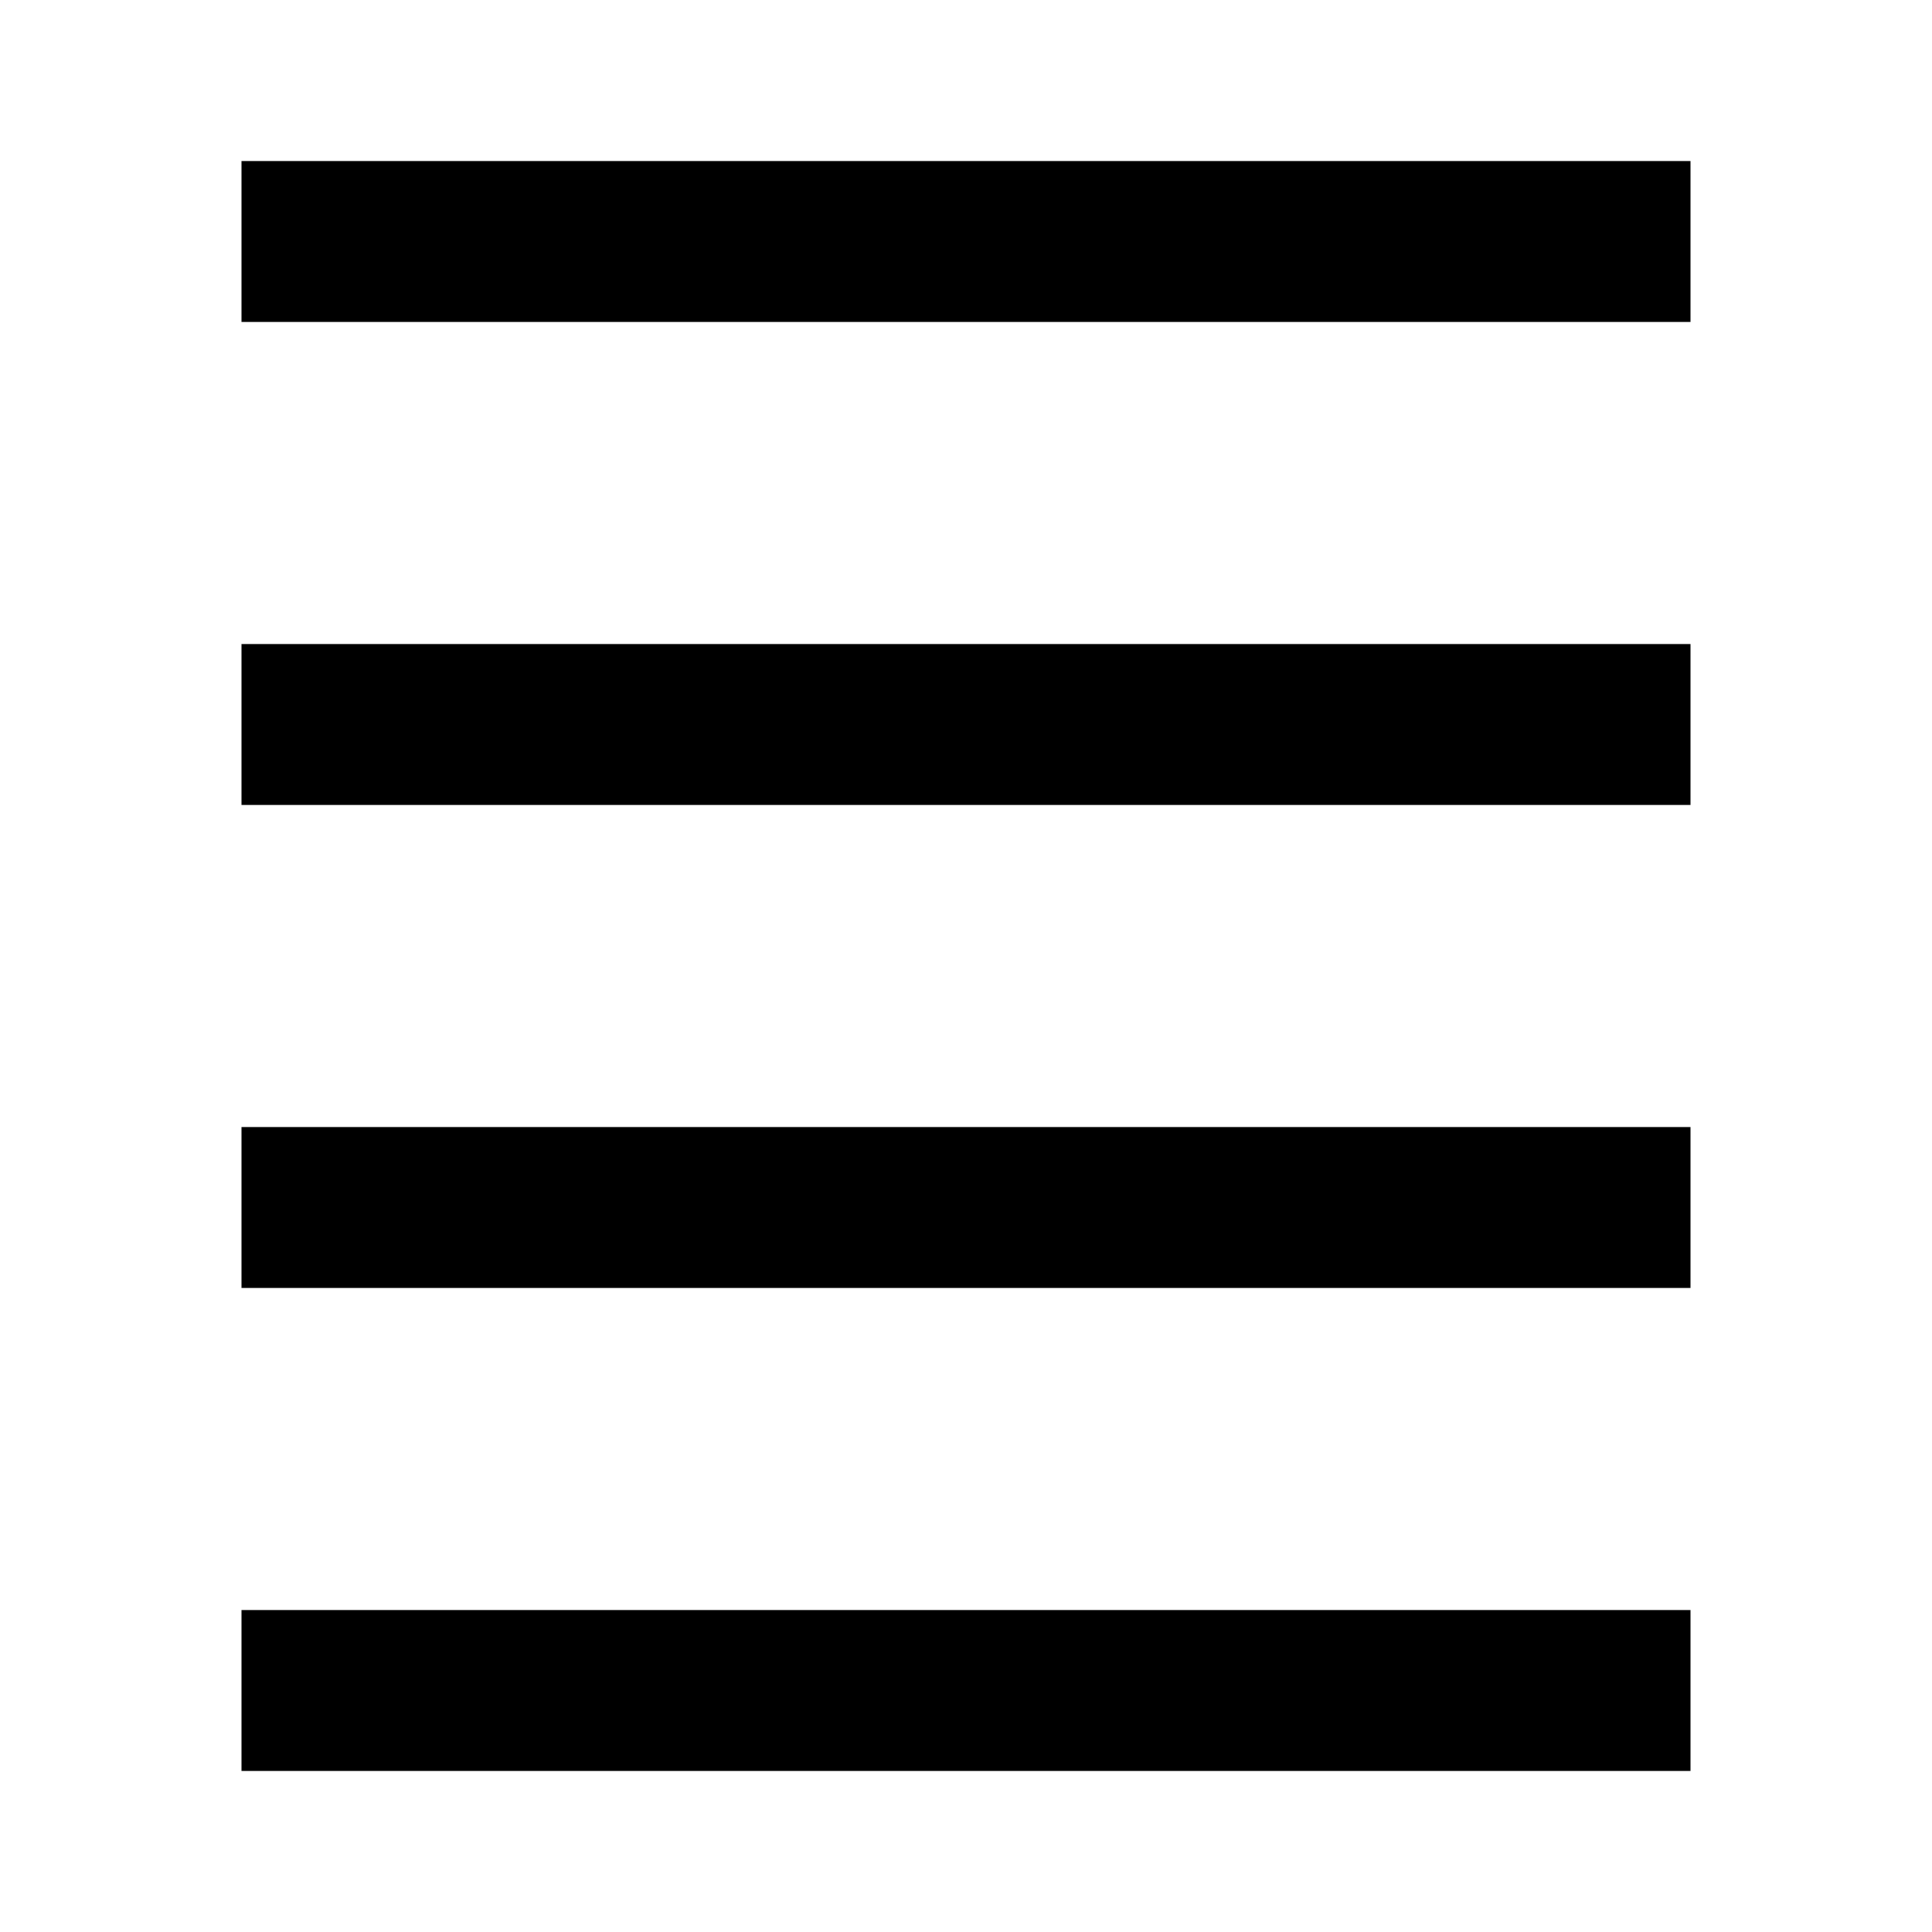
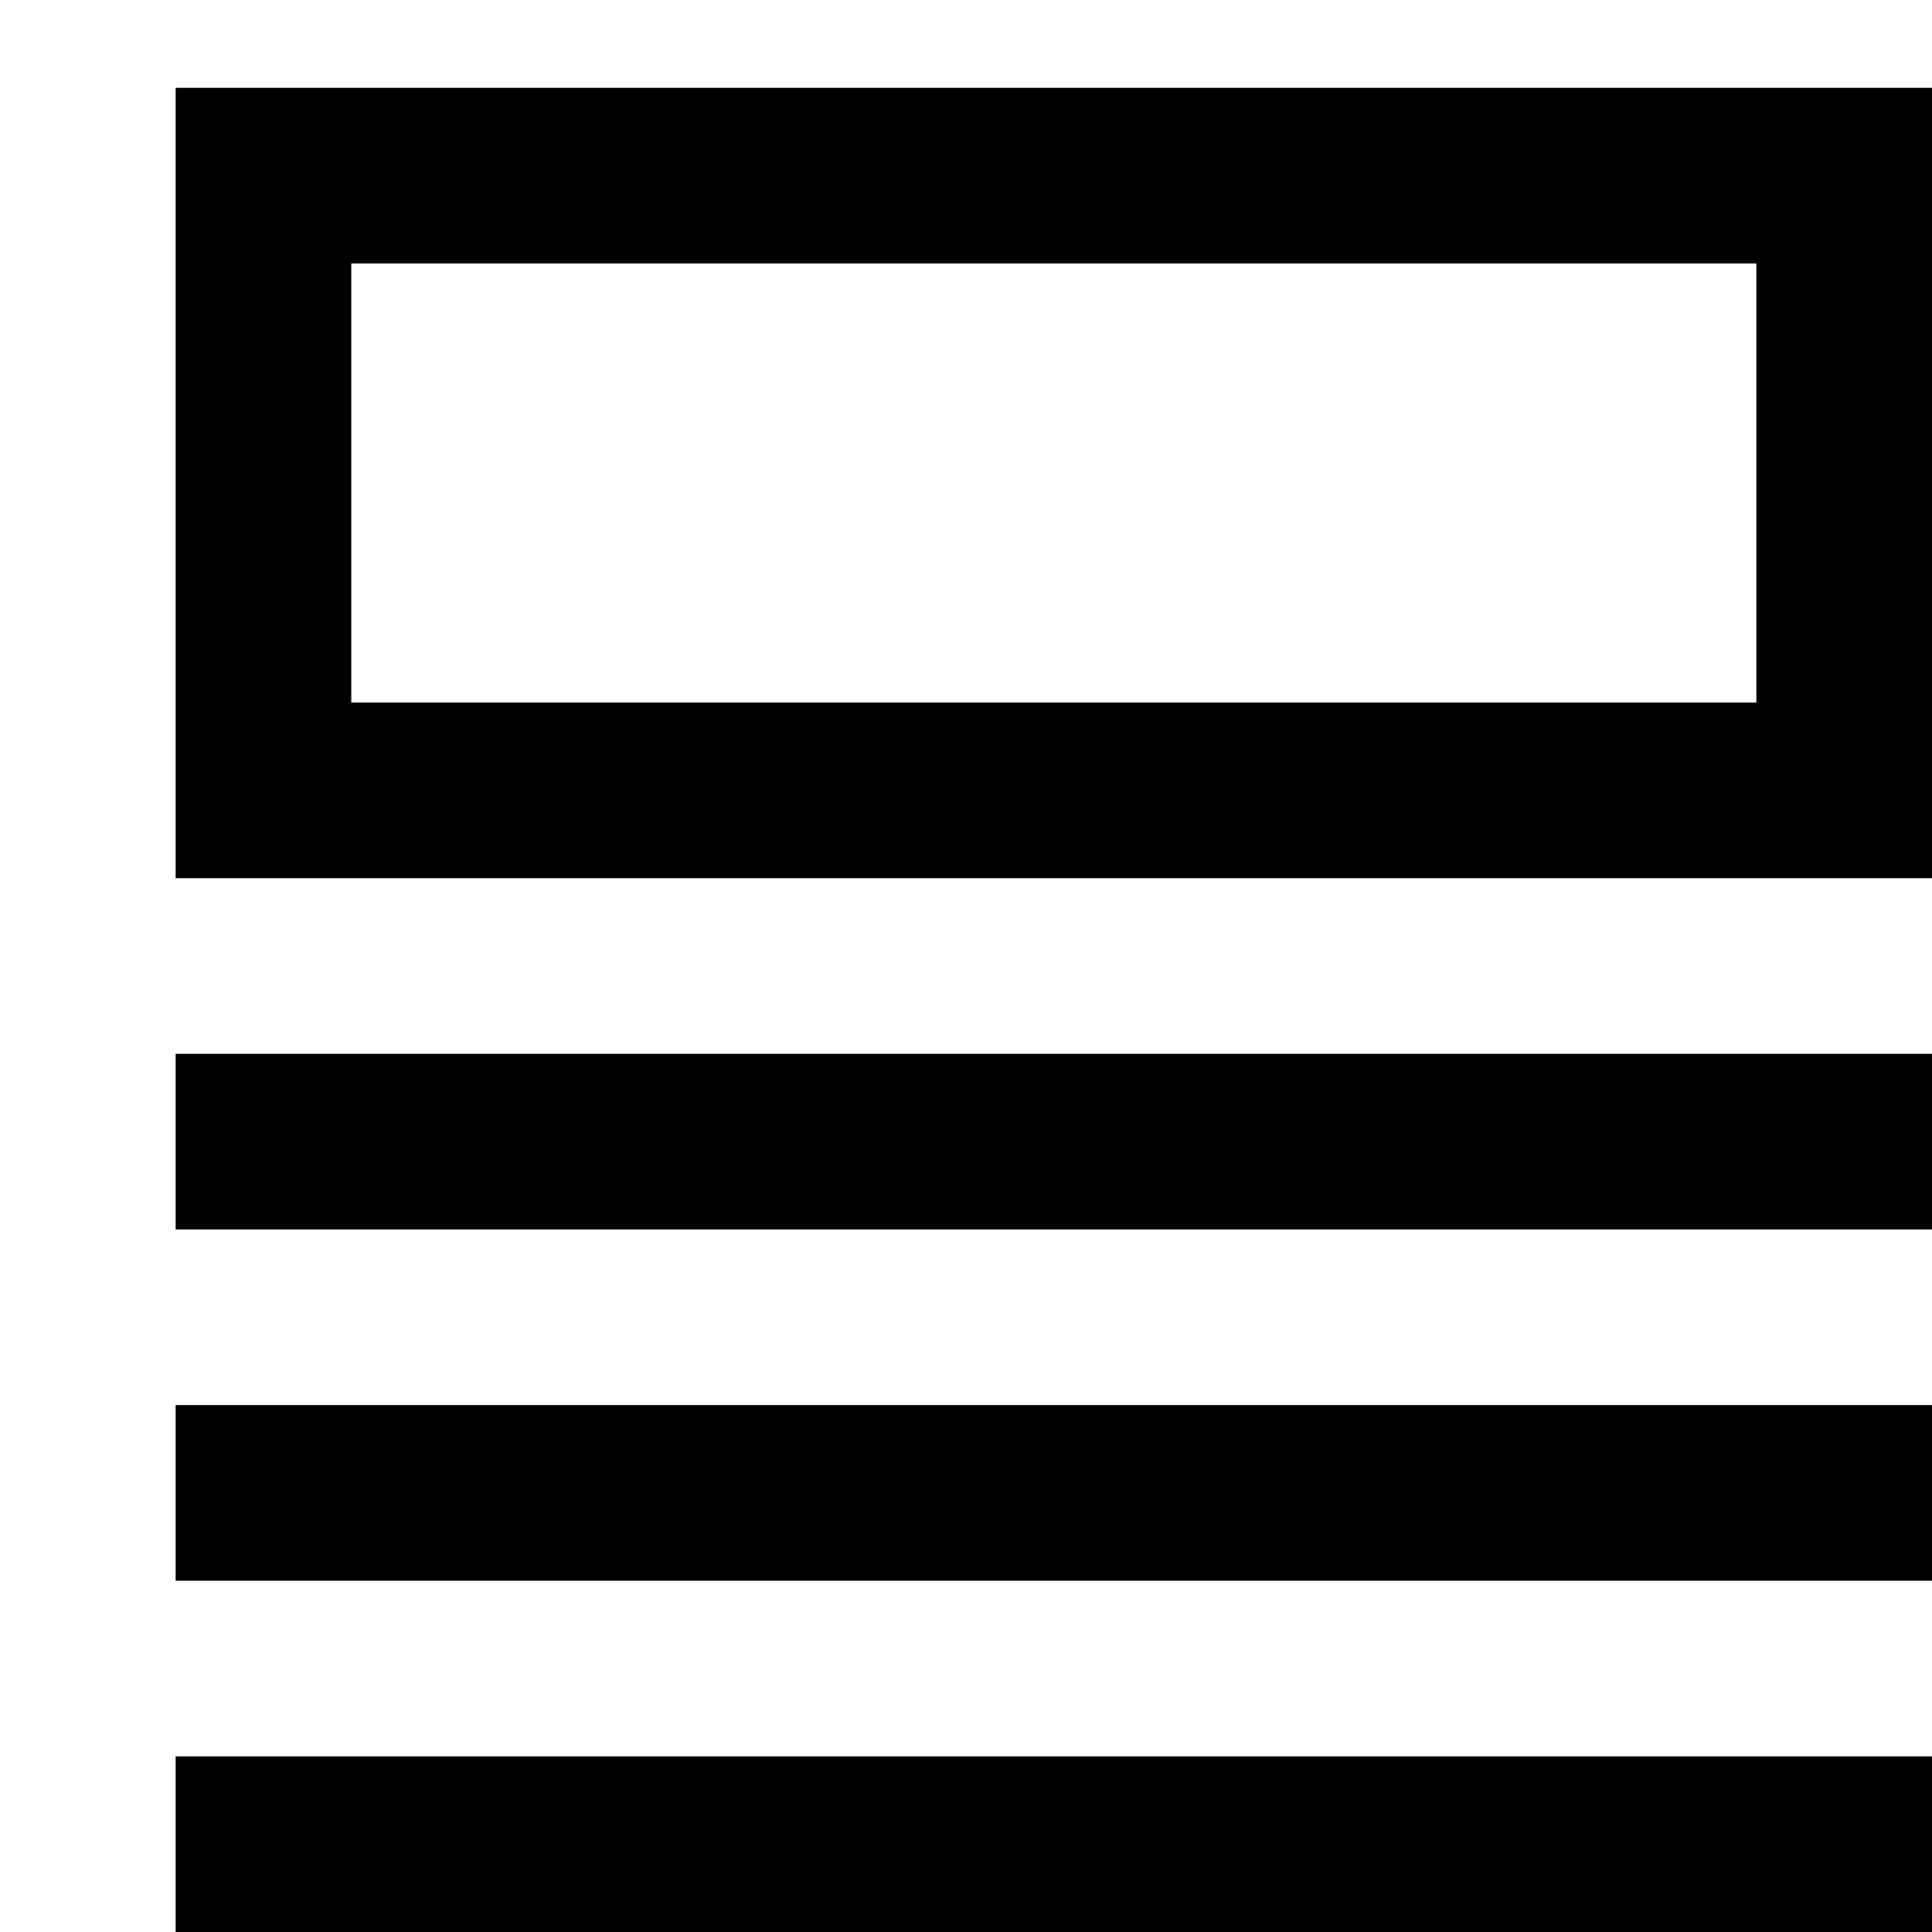
- <svg xmlns="http://www.w3.org/2000/svg" enable-background="new 0 0 24 24" height="24" viewBox="0 0 24 24" width="24">
-   <g>
-     <rect fill="none" height="24" width="24" />
-   </g>
-   <g>
-     <g>
-       <rect height="2" width="18" x="3" y="2" />
-       <rect height="2" width="18" x="3" y="20" />
-       <rect height="2" width="18" x="3" y="14" />
-       <rect height="2" width="18" x="3" y="8" />
-     </g>
-   </g>
+ <svg xmlns="http://www.w3.org/2000/svg" height="20" viewBox="-2 -2 22 22" width="20">
+   <rect height="7" width="18" x="1" y="0" stroke="black" stroke-width="2" fill="none" />
+   <rect height="2" width="20" x="0" y="10" />
+   <rect height="2" width="20" x="0" y="14" />
+   <rect height="2" width="20" x="0" y="18" />
</svg>
